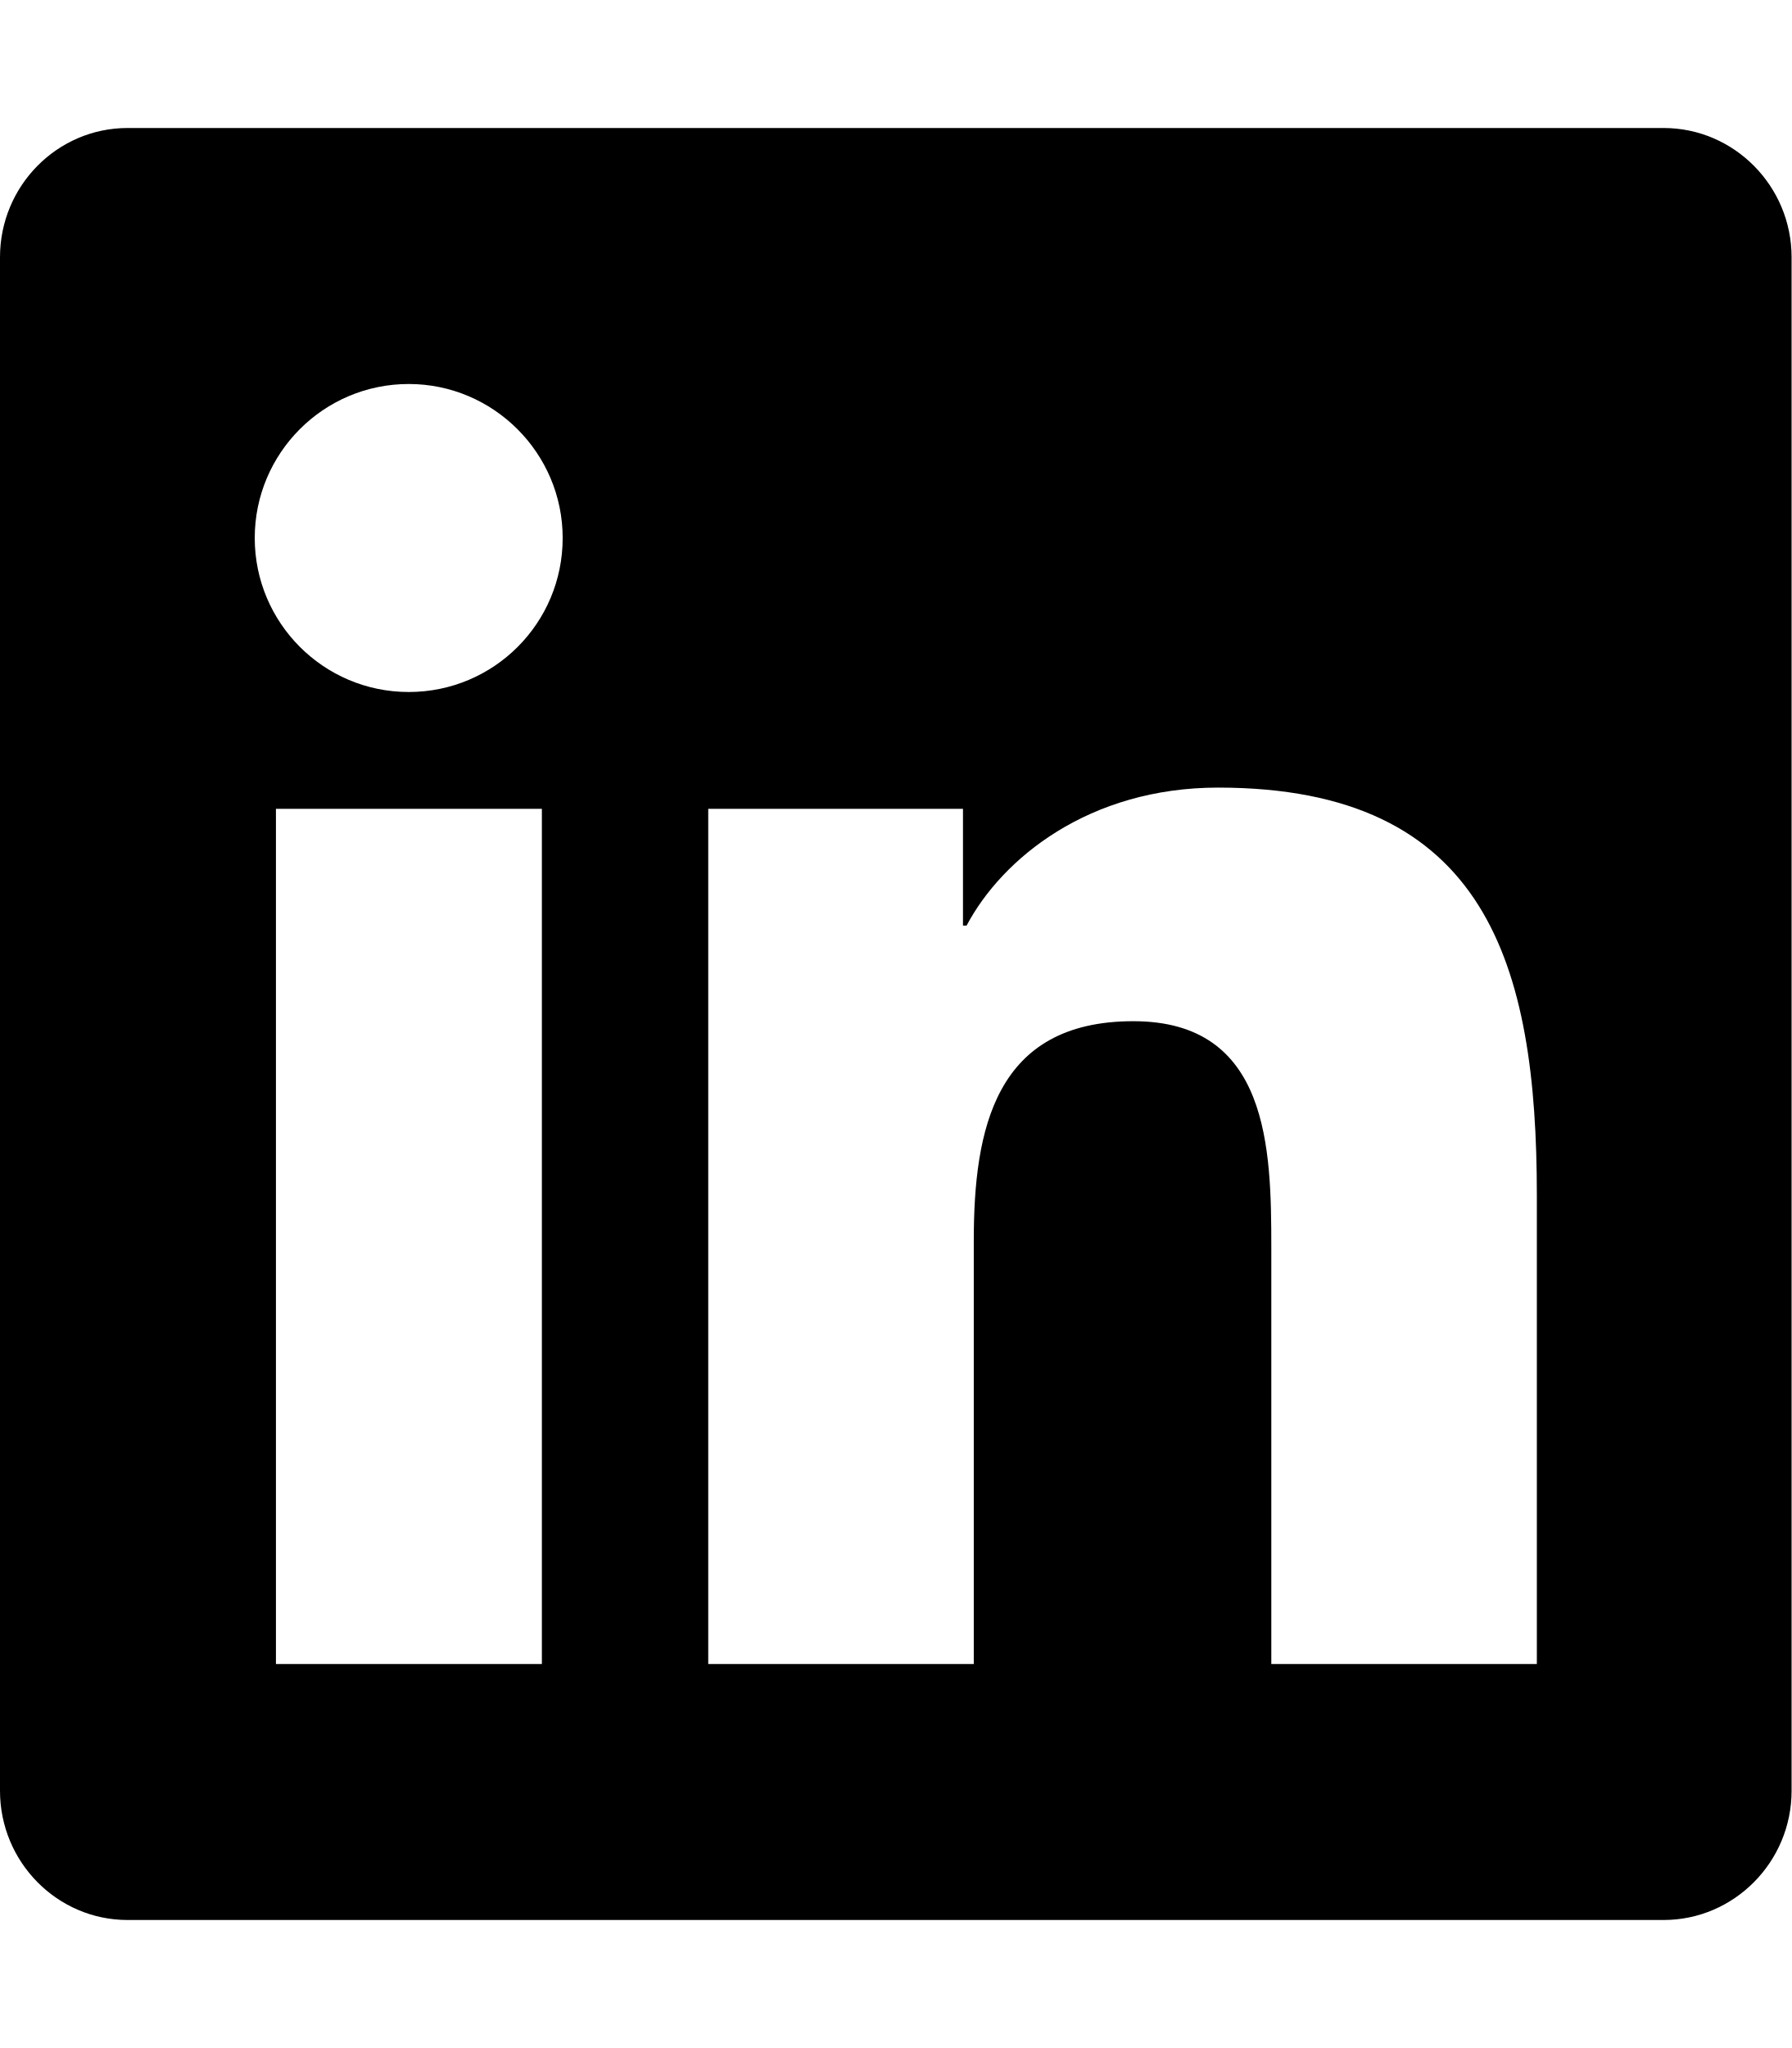
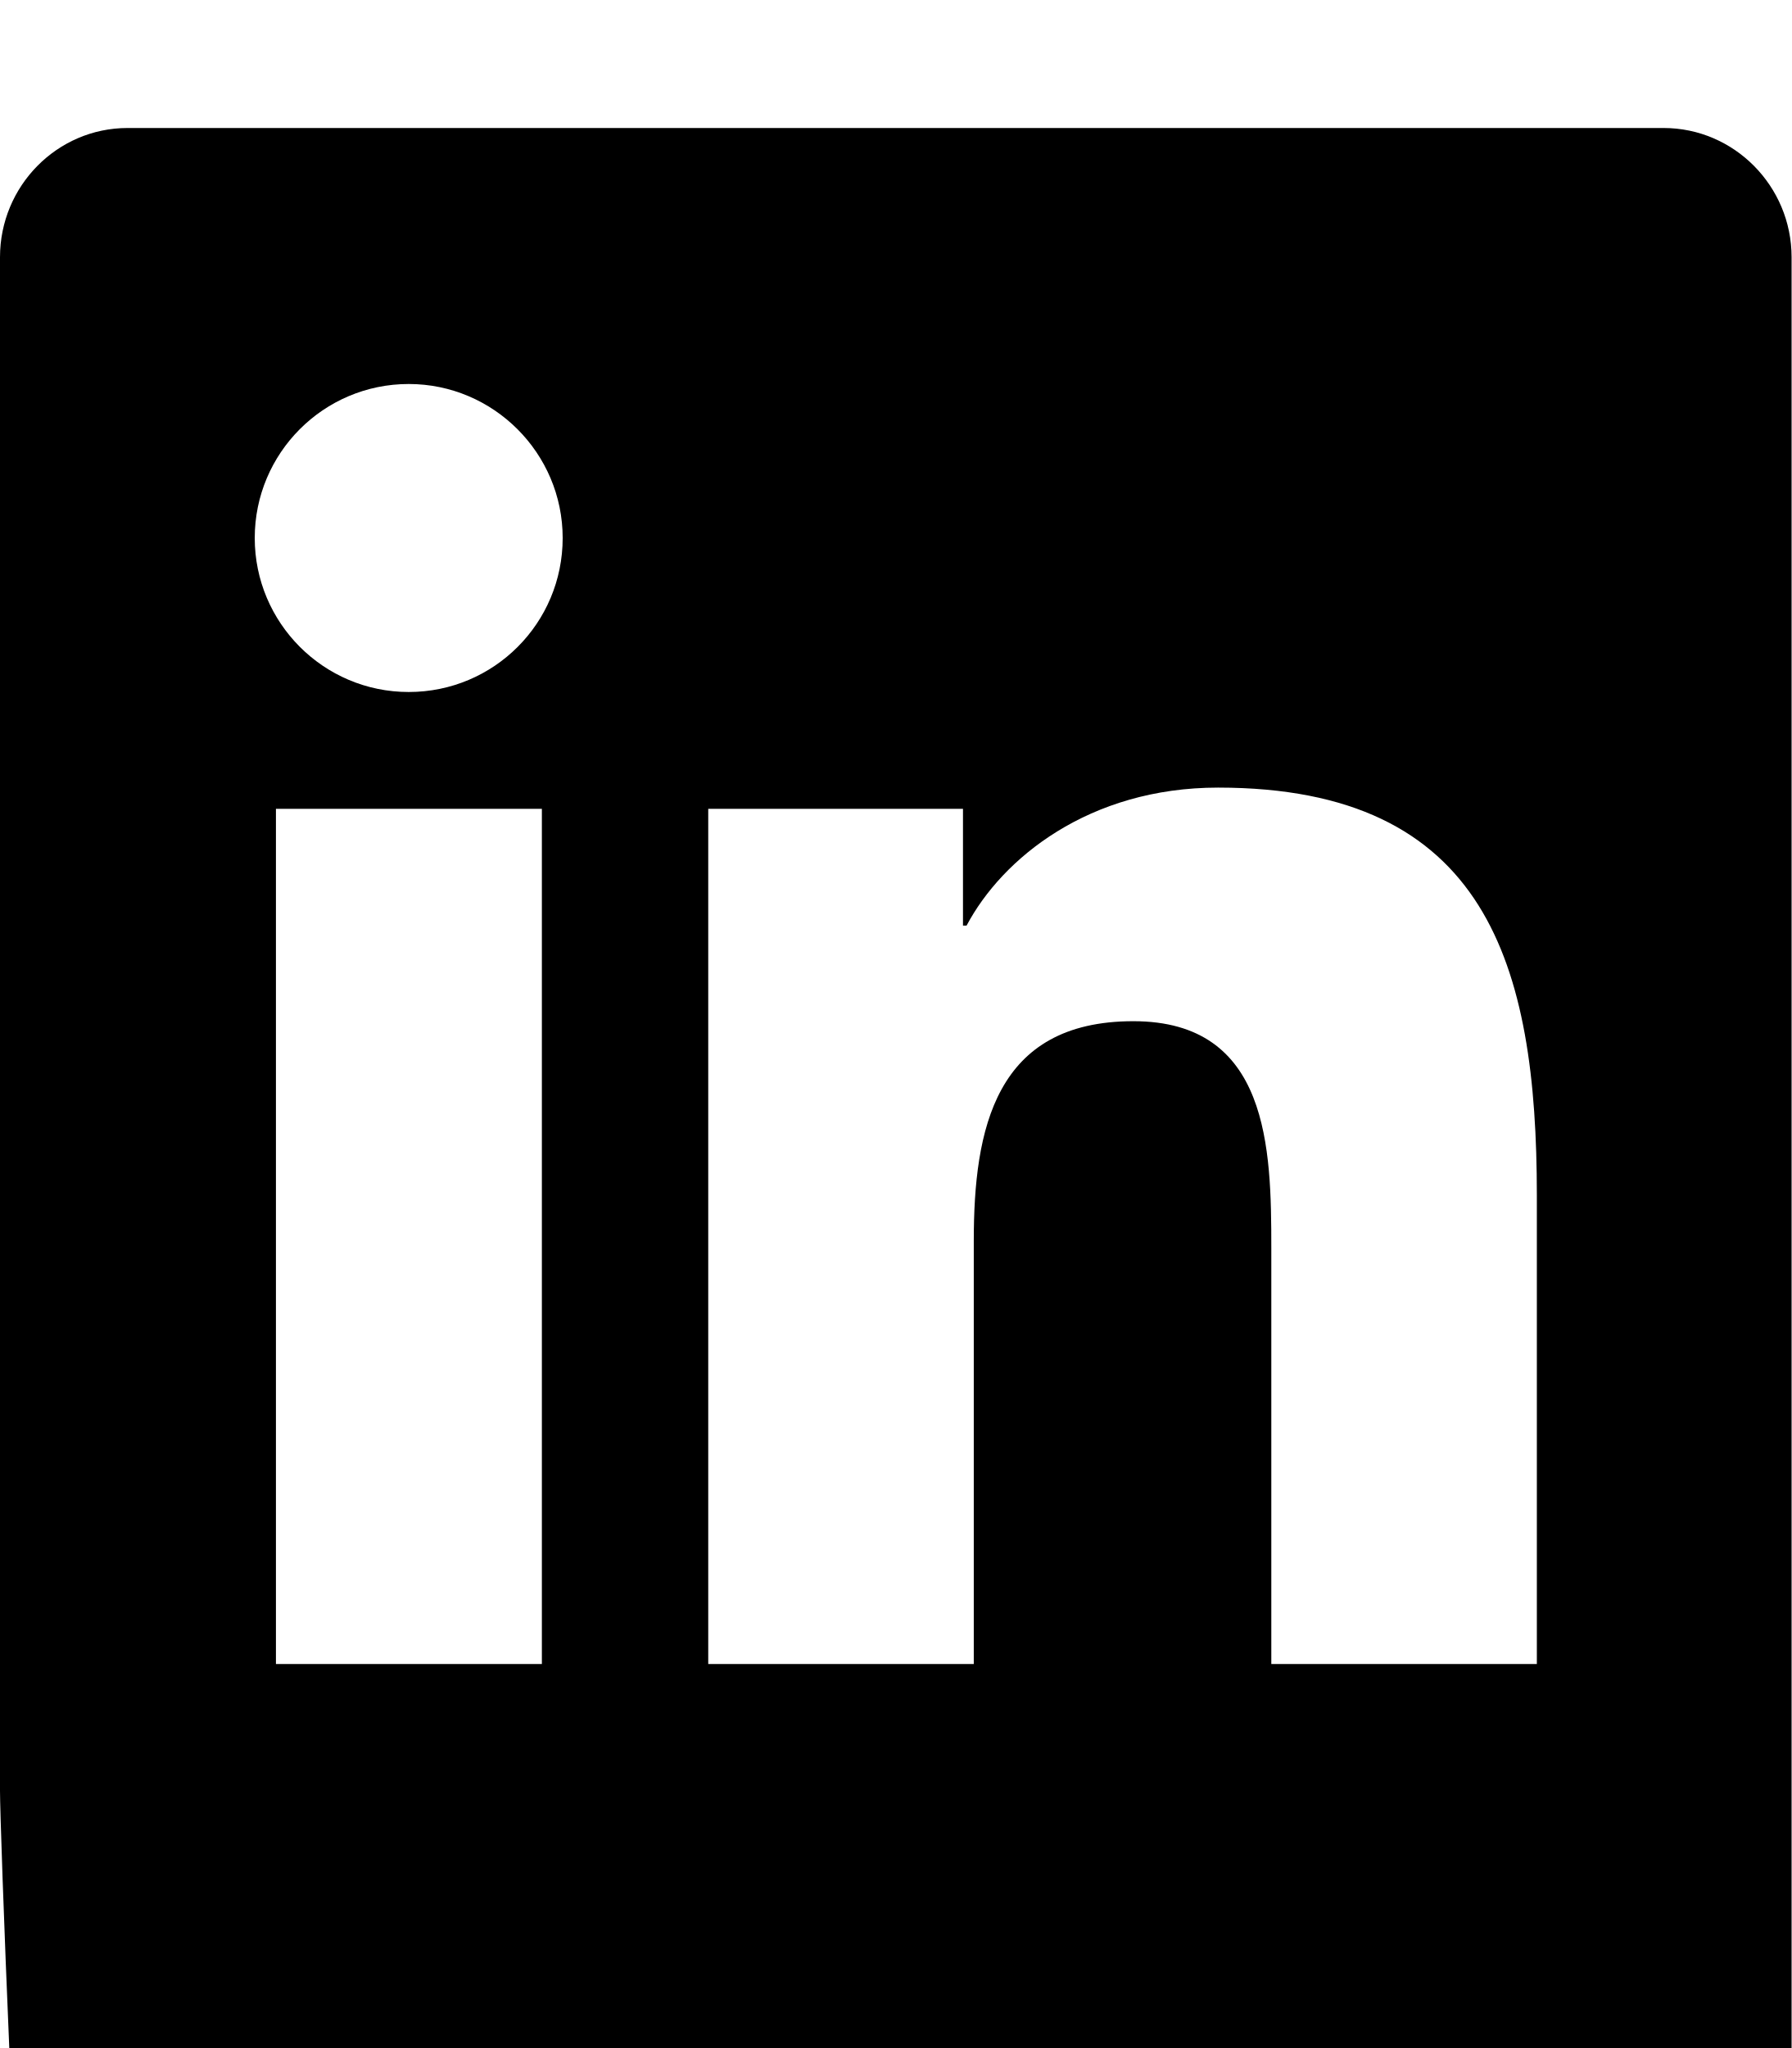
<svg xmlns="http://www.w3.org/2000/svg" viewBox="0 0 448 512">
-   <path fill="#000000" d="M416 32H31.9C14.3 32 0 46.5 0 64.3v383.4C0 465.5 14.3 480 31.9 480H416c17.6 0 32-14.5 32-32.3V64.3c0-17.8-14.4-32.3-32-32.3zM135.4 416H69V202.2h66.5V416zm-33.2-243c-21.3 0-38.5-17.3-38.5-38.5S80.9 96 102.2 96c21.2 0 38.5 17.3 38.5 38.5 0 21.3-17.2 38.5-38.5 38.5zm282.1 243h-66.4V312c0-24.8-.5-56.7-34.5-56.7-34.6 0-39.9 27-39.9 54.9V416h-66.4V202.2h63.7v29.2h.9c8.9-16.8 30.6-34.5 62.9-34.5 67.2 0 79.7 44.3 79.7 101.9V416z" />
+   <path fill="#000000" d="M416 32H31.9C14.3 32 0 46.5 0 64.3v383.4C0 465.5 14.3 840 31.9 840H416c17.6 0 32-14.5 32-32.3V64.3c0-17.8-14.4-32.3-32-32.3zM135.4 416H69V202.2h66.5V416zm-33.2-243c-21.3 0-38.5-17.3-38.5-38.5S80.9 96 102.2 96c21.2 0 38.5 17.3 38.5 38.5 0 21.3-17.2 38.5-38.5 38.5zm282.1 243h-66.4V312c0-24.8-.5-56.7-34.5-56.7-34.6 0-39.9 27-39.9 54.9V416h-66.4V202.2h63.7v29.2h.9c8.9-16.8 30.6-34.5 62.9-34.5 67.2 0 79.7 44.3 79.7 101.9V416z" />
</svg>
